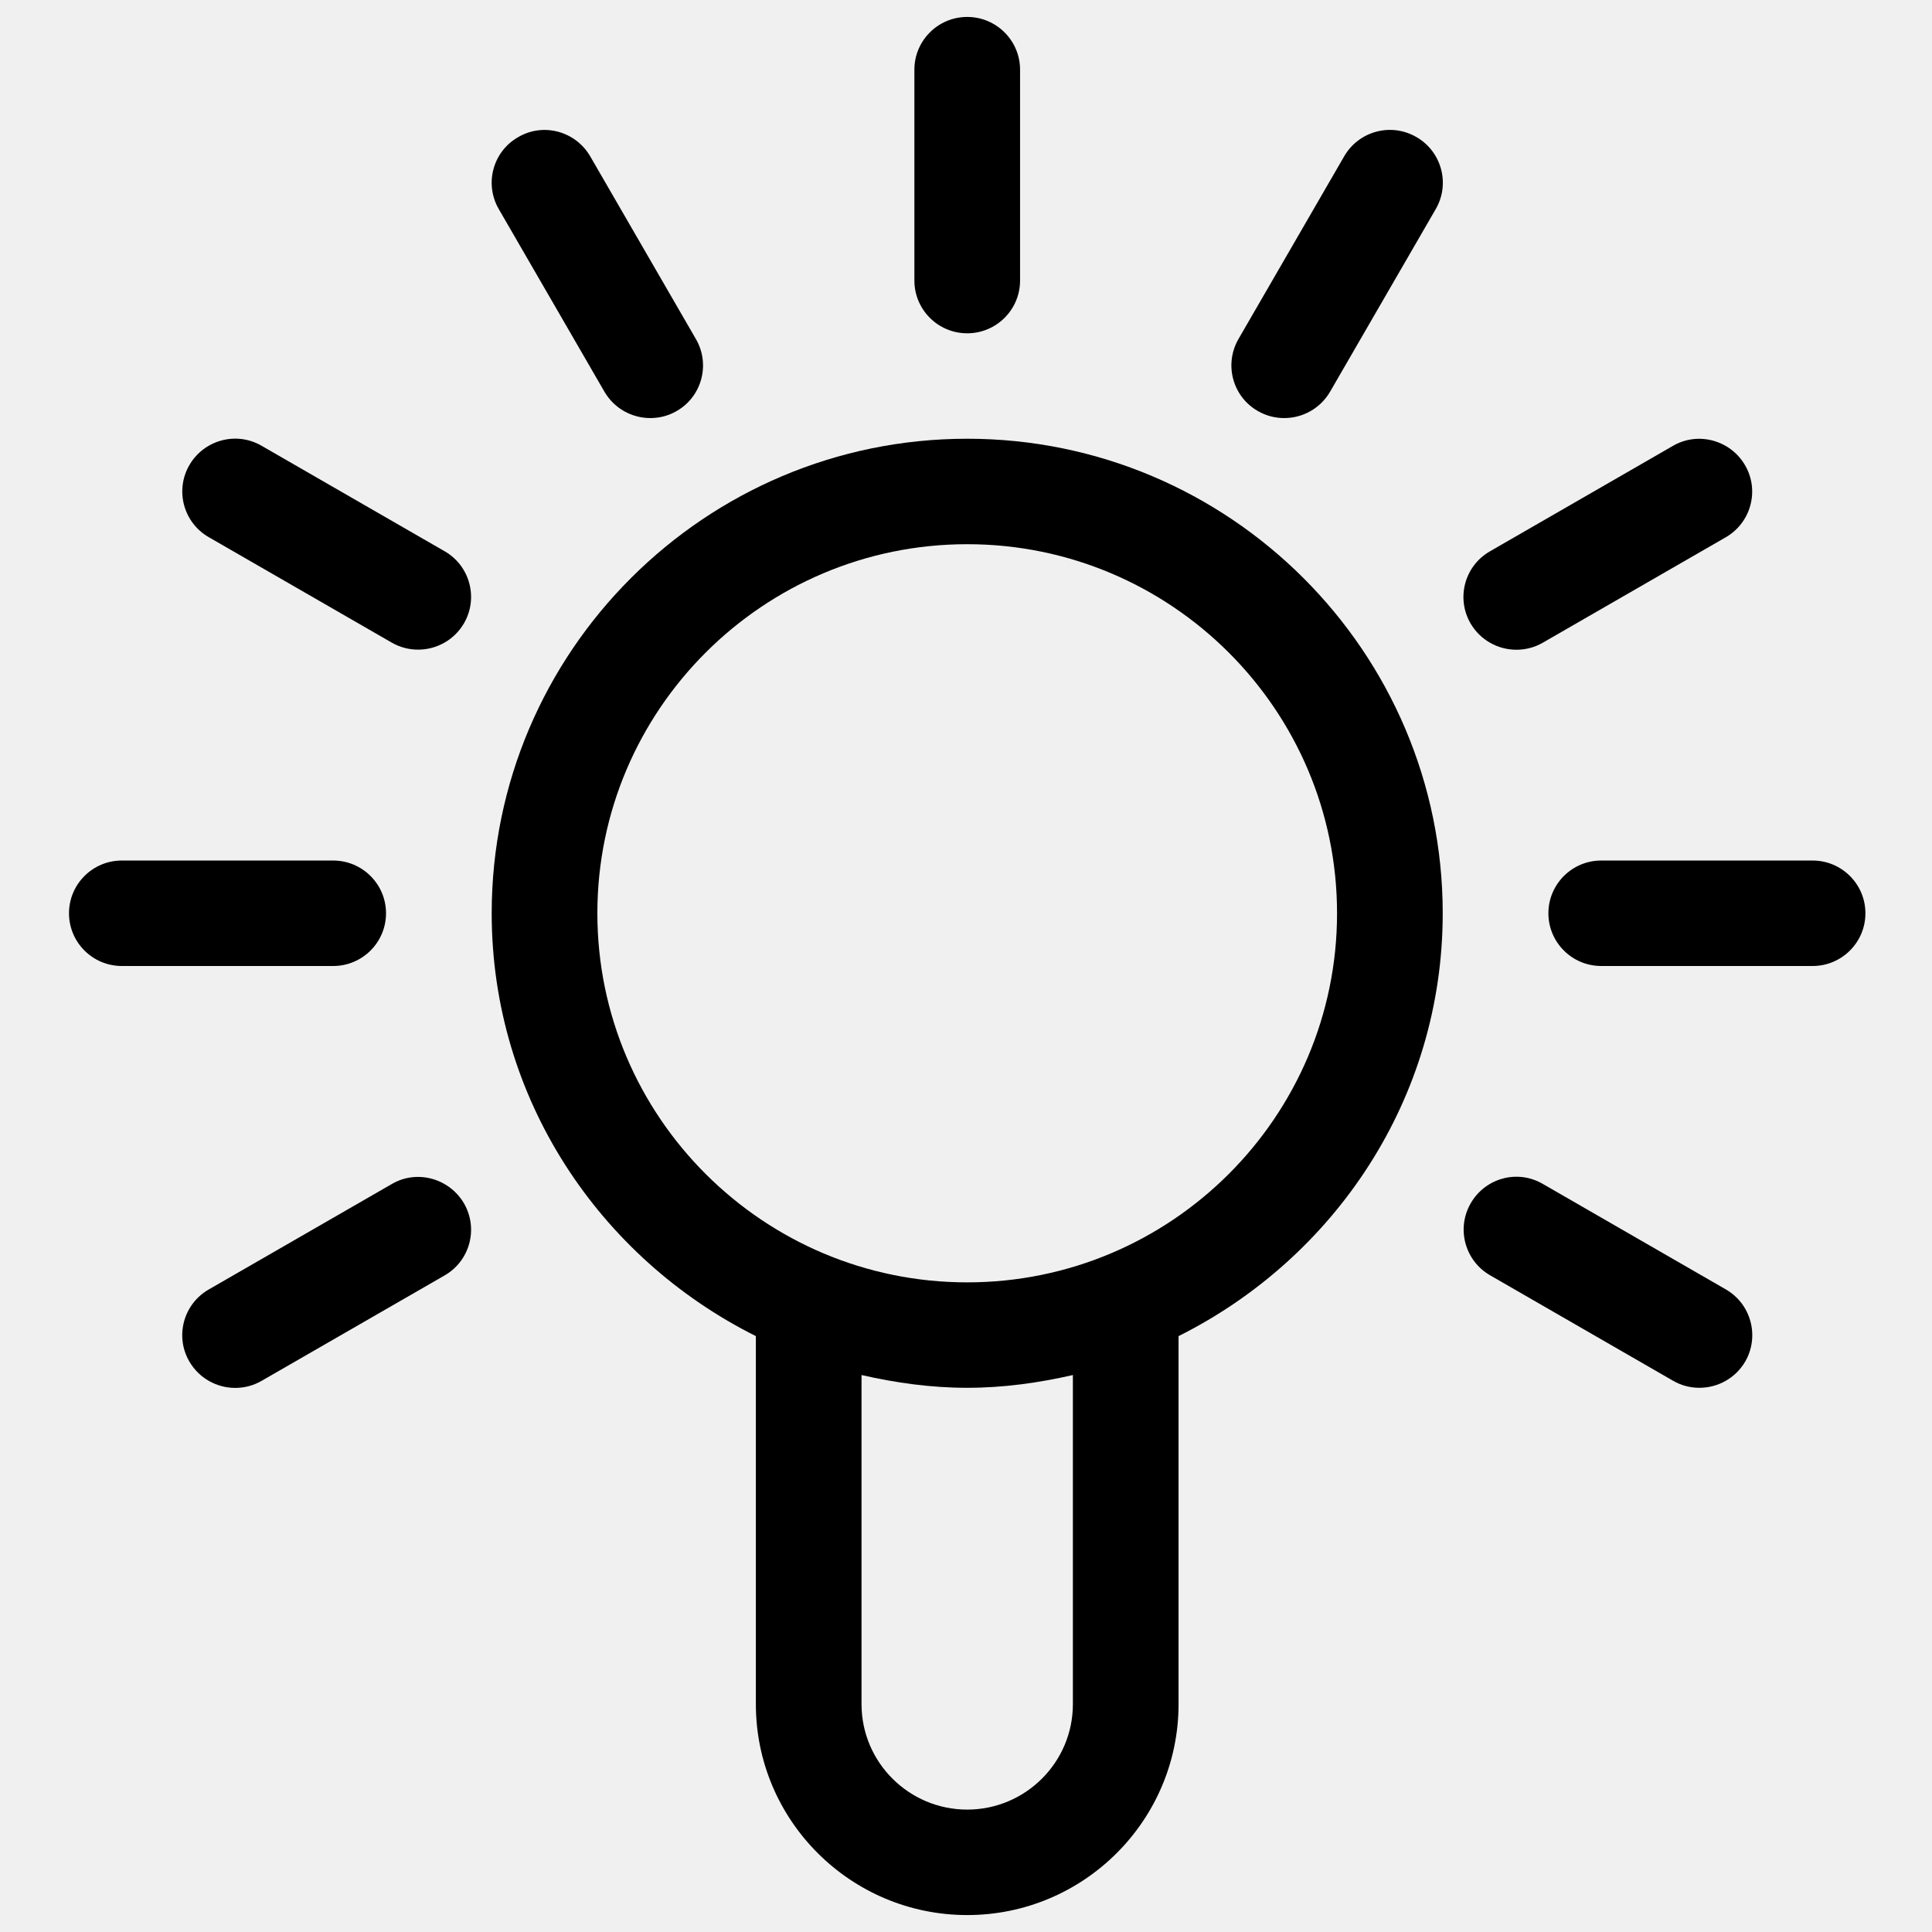
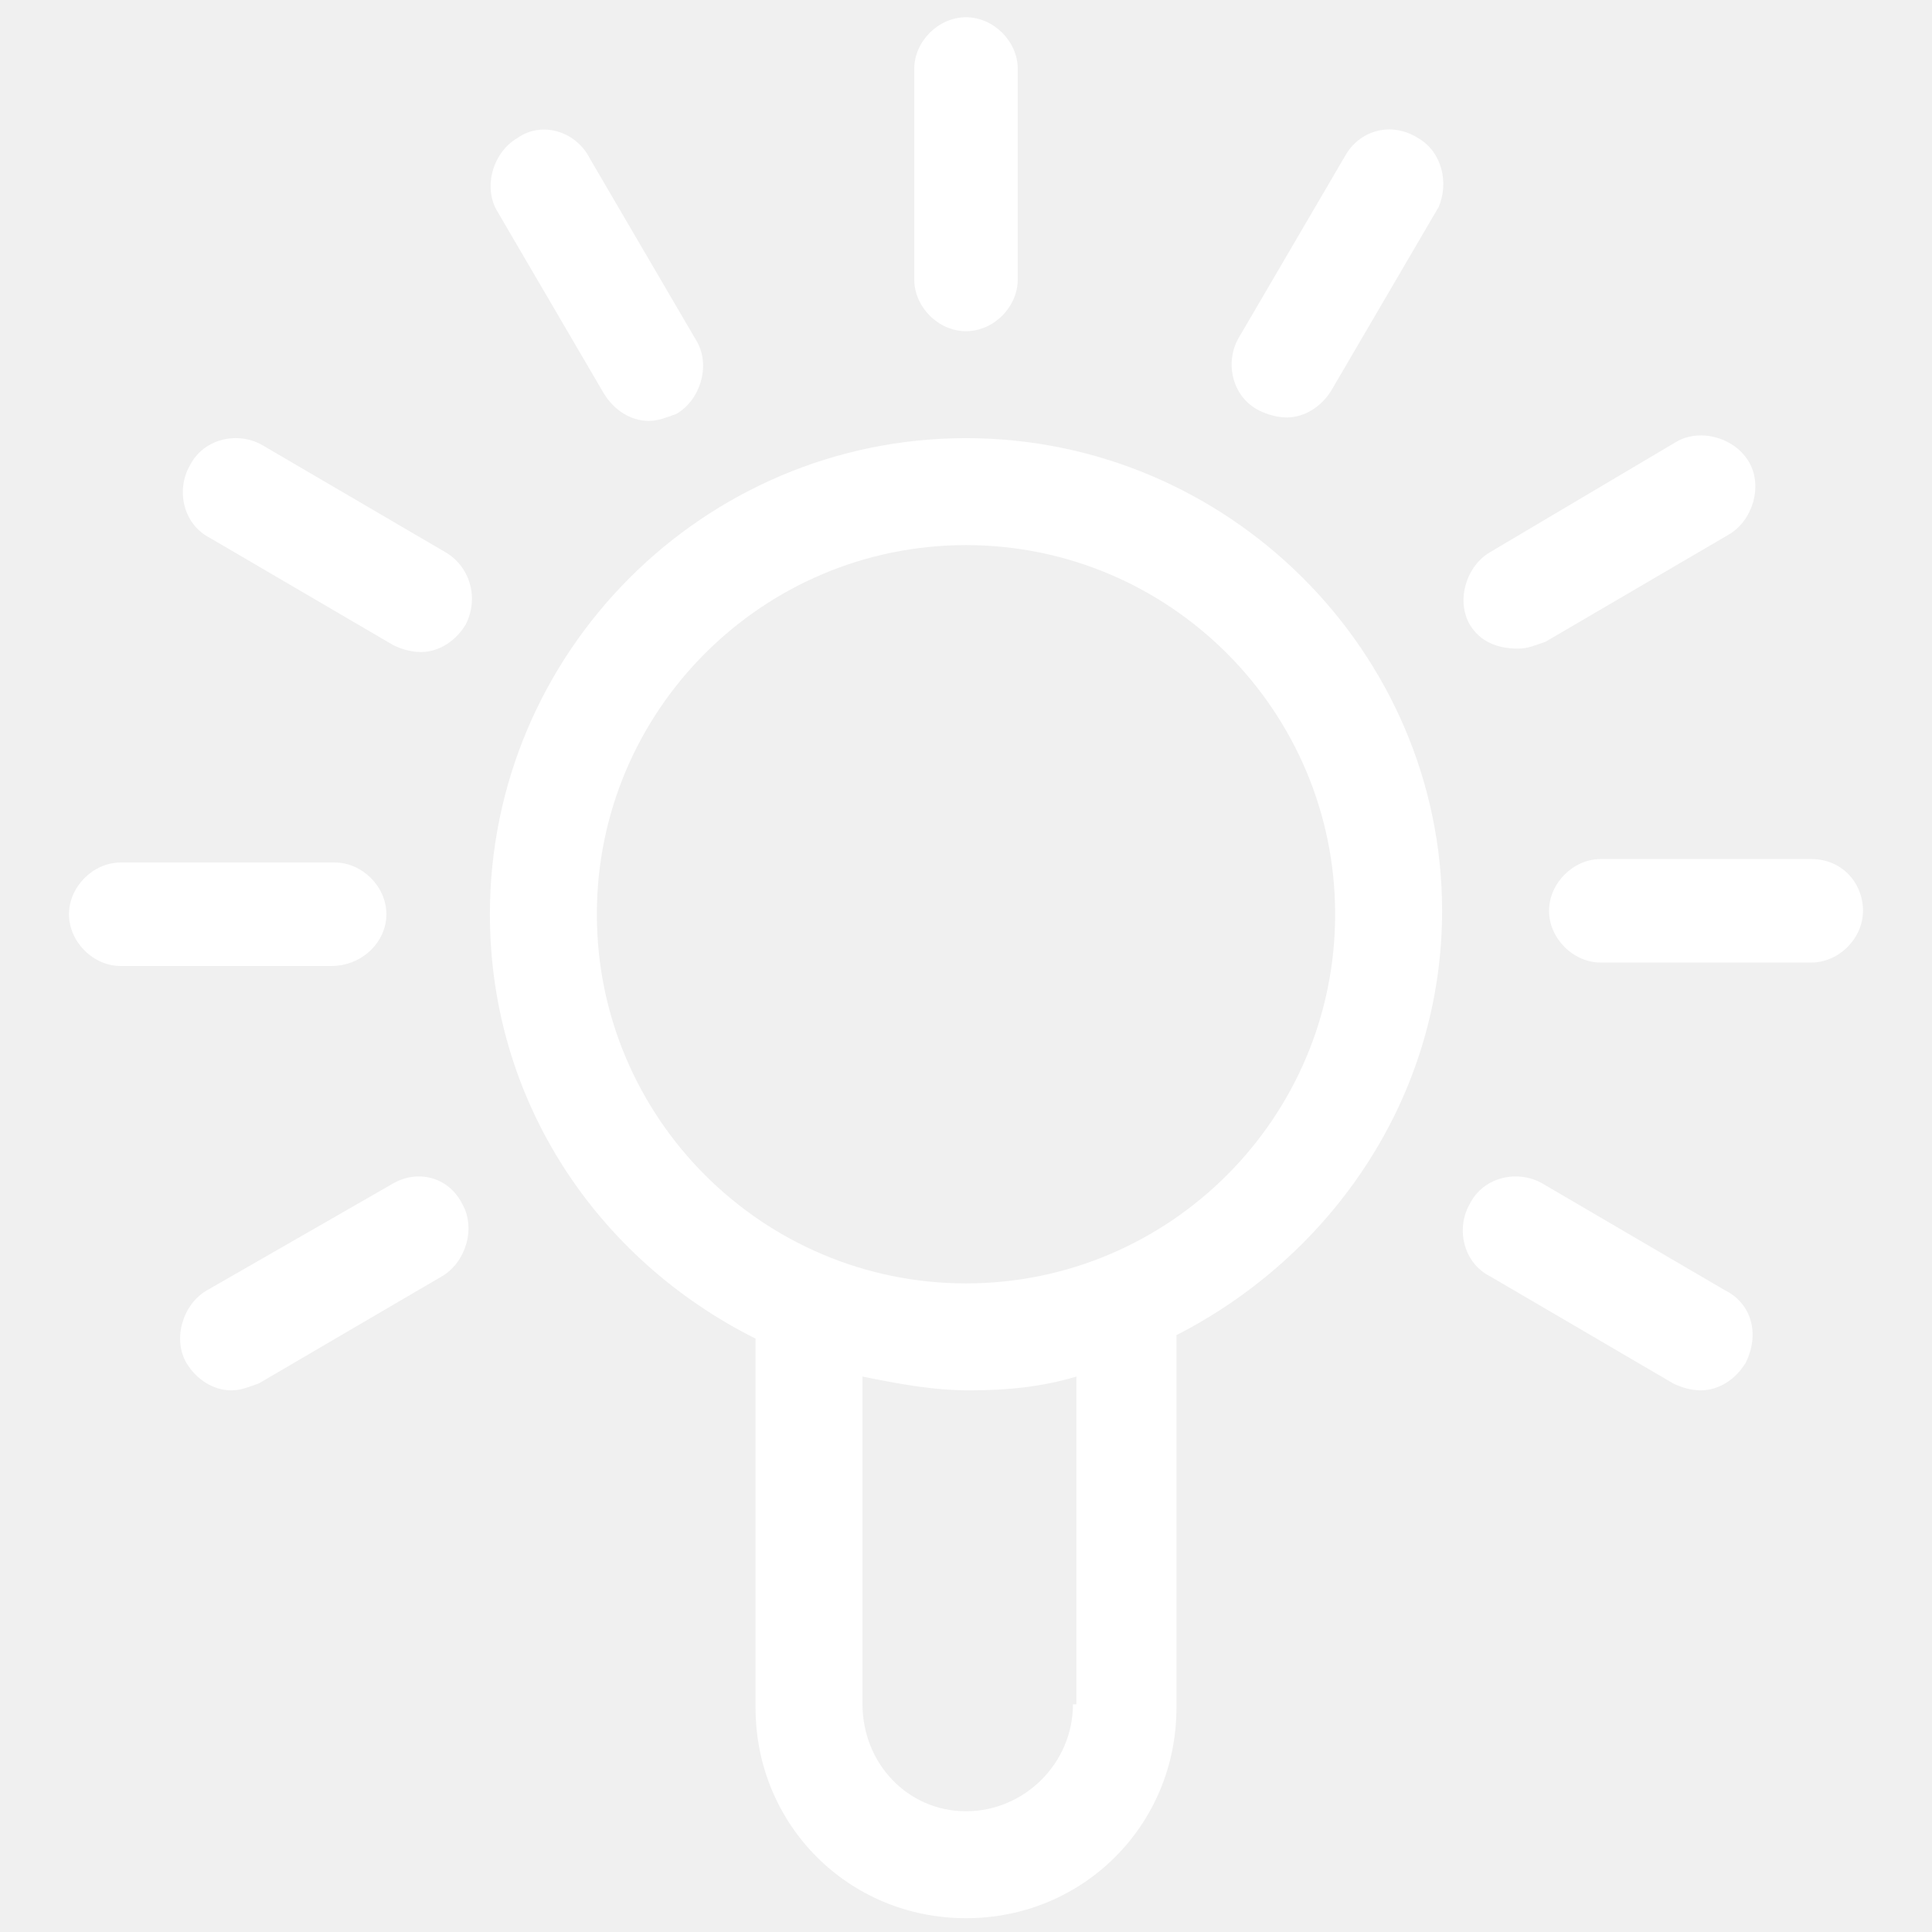
- <svg xmlns="http://www.w3.org/2000/svg" width="56px" height="56px" viewBox="0 0 56 56" version="1.1">
-   <g id="Icon/context-aware" stroke="none" stroke-width="1" fill="none" fill-rule="evenodd">
-     <g id="noun_Light-Bulb_1232637_000000" transform="translate(2, 0)" fill="#000000">
-       <path d="M26.035,12.717 C18.436,12.717 12.252,18.888 12.252,26.472 C12.252,31.851 15.391,36.47 19.909,38.728 L19.909,49.396 C19.909,52.767 22.657,55.509 26.035,55.509 C29.414,55.509 32.161,52.767 32.161,49.396 L32.161,38.728 C36.679,36.47 39.818,31.851 39.818,26.472 C39.818,18.888 33.634,12.717 26.035,12.717 Z M29.098,49.396 C29.098,51.083 27.723,52.452 26.035,52.452 C24.347,52.452 22.972,51.083 22.972,49.396 L22.972,39.856 C23.961,40.082 24.978,40.226 26.035,40.226 C27.092,40.226 28.109,40.082 29.098,39.856 L29.098,49.396 Z M26.035,37.17 C20.124,37.17 15.315,32.371 15.315,26.472 C15.315,20.573 20.124,15.774 26.035,15.774 C31.947,15.774 36.755,20.573 36.755,26.472 C36.755,32.371 31.947,37.17 26.035,37.17 Z" id="Shape" fill-rule="nonzero" />
-       <path d="M9.189,26.472 C9.189,25.628 8.503,24.943 7.657,24.943 L1.531,24.943 C0.686,24.943 0,25.628 0,26.472 C0,27.315 0.686,28 1.531,28 L7.657,28 C8.503,28 9.189,27.315 9.189,26.472 Z" id="Path" />
-       <path d="M50.539,24.943 L44.413,24.943 C43.567,24.943 42.881,25.628 42.881,26.472 C42.881,27.315 43.567,28 44.413,28 L50.539,28 C51.384,28 52.07,27.315 52.07,26.472 C52.07,25.628 51.384,24.943 50.539,24.943 Z" id="Path" />
-       <path d="M24.504,2.019 L24.504,8.133 C24.504,8.976 25.19,9.661 26.035,9.661 C26.88,9.661 27.567,8.976 27.567,8.133 L27.567,2.019 C27.567,1.176 26.88,0.491 26.035,0.491 C25.19,0.491 24.504,1.176 24.504,2.019 Z" id="Path" />
-       <path d="M36.961,4.532 L33.898,9.826 C33.475,10.559 33.726,11.495 34.458,11.913 C34.7,12.054 34.964,12.118 35.224,12.118 C35.754,12.118 36.268,11.843 36.553,11.354 L39.616,6.06 C40.039,5.33 39.788,4.394 39.056,3.973 C38.318,3.545 37.383,3.801 36.961,4.532 Z" id="Path" />
-       <path d="M10.889,15.979 L5.584,12.922 C4.849,12.494 3.914,12.751 3.489,13.481 C3.066,14.212 3.317,15.147 4.049,15.569 L9.354,18.626 C9.596,18.766 9.86,18.83 10.12,18.83 C10.65,18.83 11.164,18.555 11.449,18.066 C11.872,17.336 11.621,16.4 10.889,15.979 Z" id="Path" />
-       <path d="M48.024,37.374 L42.722,34.318 C41.987,33.887 41.053,34.144 40.63,34.877 C40.207,35.608 40.459,36.543 41.191,36.965 L46.493,40.021 C46.735,40.162 46.998,40.226 47.258,40.226 C47.788,40.226 48.303,39.951 48.588,39.462 C49.007,38.731 48.756,37.796 48.024,37.374 Z" id="Path" />
-       <path d="M13.018,3.976 C12.285,4.394 12.034,5.33 12.457,6.06 L15.52,11.354 C15.805,11.843 16.319,12.118 16.849,12.118 C17.11,12.118 17.373,12.054 17.615,11.913 C18.344,11.495 18.595,10.559 18.172,9.829 L15.11,4.535 C14.684,3.801 13.747,3.545 13.018,3.976 Z" id="Path" />
-       <path d="M9.354,34.321 L4.049,37.377 C3.317,37.799 3.063,38.735 3.489,39.465 C3.774,39.954 4.288,40.229 4.818,40.229 C5.078,40.229 5.342,40.165 5.584,40.024 L10.889,36.968 C11.621,36.546 11.872,35.614 11.449,34.88 C11.02,34.15 10.08,33.893 9.354,34.321 Z" id="Path" />
-       <path d="M41.953,18.833 C42.214,18.833 42.477,18.769 42.719,18.629 L48.024,15.572 C48.753,15.15 49.007,14.215 48.581,13.485 C48.156,12.754 47.215,12.5 46.489,12.925 L41.184,15.982 C40.452,16.404 40.201,17.336 40.624,18.069 C40.909,18.558 41.423,18.833 41.953,18.833 Z" id="Path" />
+ <svg xmlns="http://www.w3.org/2000/svg" version="1.1" id="Layer_1" x="0px" y="0px" viewBox="0 0 56 56" style="enable-background:new 0 0 56 56;" xml:space="preserve">
+   <style type="text/css">
+ 	.st0{fill:#FFFFFF;}
+ 	.st1{fill-rule:evenodd;clip-rule:evenodd;fill:#FFFFFF;}
+ </style>
+   <g>
+     <g id="noun_Light-Bulb_1232637_000000" transform="translate(2, 0)">
+       <path id="Shape" class="st0" d="M26,12.7c-7.6,0-13.8,6.2-13.8,13.8c0,5.4,3.1,10,7.7,12.3v10.7c0,3.4,2.7,6.1,6.1,6.1    s6.1-2.7,6.1-6.1V38.7c4.5-2.3,7.7-6.9,7.7-12.3C39.8,18.9,33.6,12.7,26,12.7z M29.1,49.4c0,1.7-1.4,3.1-3.1,3.1S23,51.1,23,49.4    v-9.5c1,0.2,2,0.4,3.1,0.4s2.1-0.1,3.1-0.4V49.4z M26,37.2c-5.9,0-10.7-4.8-10.7-10.7S20.1,15.8,26,15.8s10.7,4.8,10.7,10.7    S31.9,37.2,26,37.2z" />
+       <path id="Path" class="st1" d="M9.2,26.5c0-0.8-0.7-1.5-1.5-1.5H1.5c-0.8,0-1.5,0.7-1.5,1.5S0.7,28,1.5,28h6.1    C8.5,28,9.2,27.3,9.2,26.5z" />
+       <path class="st1" d="M50.5,24.9h-6.1c-0.8,0-1.5,0.7-1.5,1.5s0.7,1.5,1.5,1.5h6.1c0.8,0,1.5-0.7,1.5-1.5S51.4,24.9,50.5,24.9z" />
+       <path class="st1" d="M24.5,2v6.1c0,0.8,0.7,1.5,1.5,1.5s1.5-0.7,1.5-1.5V2c0-0.8-0.7-1.5-1.5-1.5S24.5,1.2,24.5,2z" />
+       <path class="st1" d="M37,4.5l-3.1,5.3c-0.4,0.7-0.2,1.7,0.6,2.1c0.2,0.1,0.5,0.2,0.8,0.2c0.5,0,1-0.3,1.3-0.8l3.1-5.3    C40,5.3,39.8,4.4,39.1,4C38.3,3.5,37.4,3.8,37,4.5z" />
+       <path class="st1" d="M10.9,16l-5.3-3.1c-0.7-0.4-1.7-0.2-2.1,0.6c-0.4,0.7-0.2,1.7,0.6,2.1l5.3,3.1c0.2,0.1,0.5,0.2,0.8,0.2    c0.5,0,1-0.3,1.3-0.8C11.9,17.3,11.6,16.4,10.9,16z" />
+       <path class="st1" d="M48,37.4l-5.3-3.1c-0.7-0.4-1.7-0.2-2.1,0.6c-0.4,0.7-0.2,1.7,0.6,2.1l5.3,3.1c0.2,0.1,0.5,0.2,0.8,0.2    c0.5,0,1-0.3,1.3-0.8C49,38.7,48.8,37.8,48,37.4z" />
+       <path class="st1" d="M13,4c-0.7,0.4-1,1.4-0.6,2.1l3.1,5.3c0.3,0.5,0.8,0.8,1.3,0.8c0.3,0,0.5-0.1,0.8-0.2c0.7-0.4,1-1.4,0.6-2.1    l-3.1-5.3C14.7,3.8,13.7,3.5,13,4z" />
+       <path class="st1" d="M9.4,34.3L4,37.4c-0.7,0.4-1,1.4-0.6,2.1c0.3,0.5,0.8,0.8,1.3,0.8c0.3,0,0.5-0.1,0.8-0.2l5.3-3.1    c0.7-0.4,1-1.4,0.6-2.1C11,34.1,10.1,33.9,9.4,34.3z" />
+       <path class="st1" d="M42,18.8c0.3,0,0.5-0.1,0.8-0.2l5.3-3.1c0.7-0.4,1-1.4,0.6-2.1s-1.4-1-2.1-0.6L41.2,16    c-0.7,0.4-1,1.4-0.6,2.1C40.9,18.6,41.4,18.8,42,18.8z" />
    </g>
  </g>
</svg>
